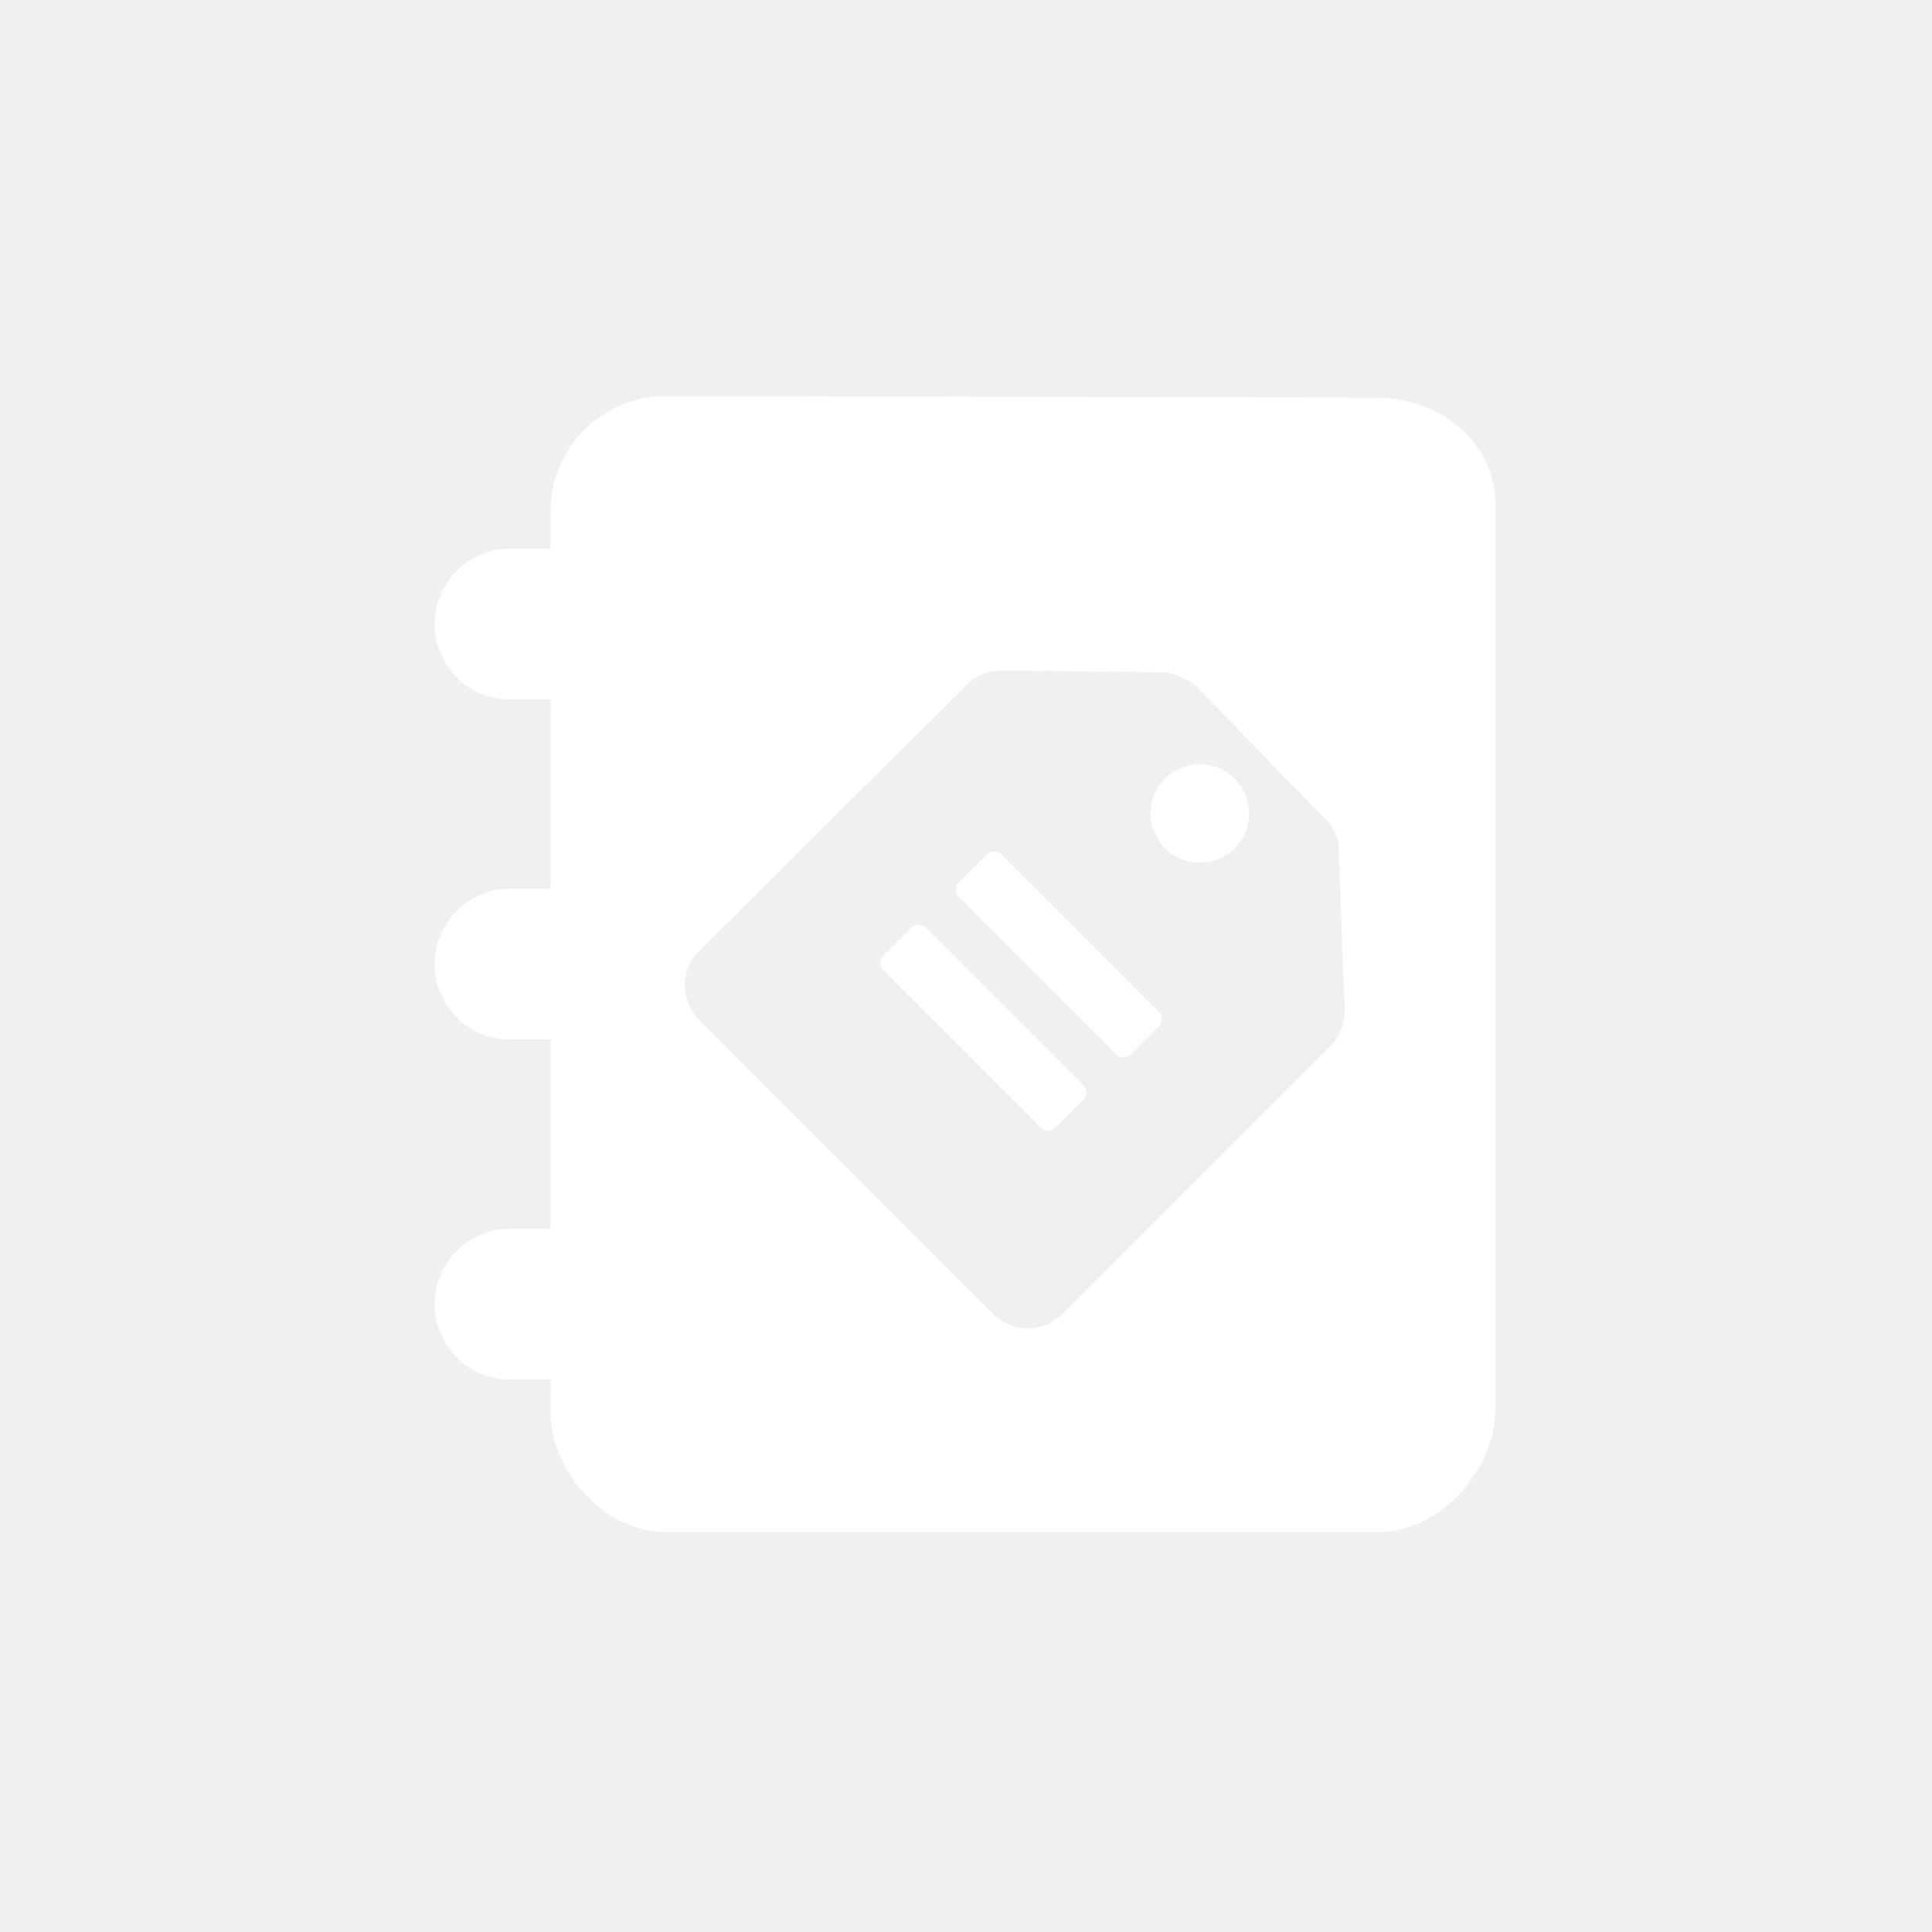
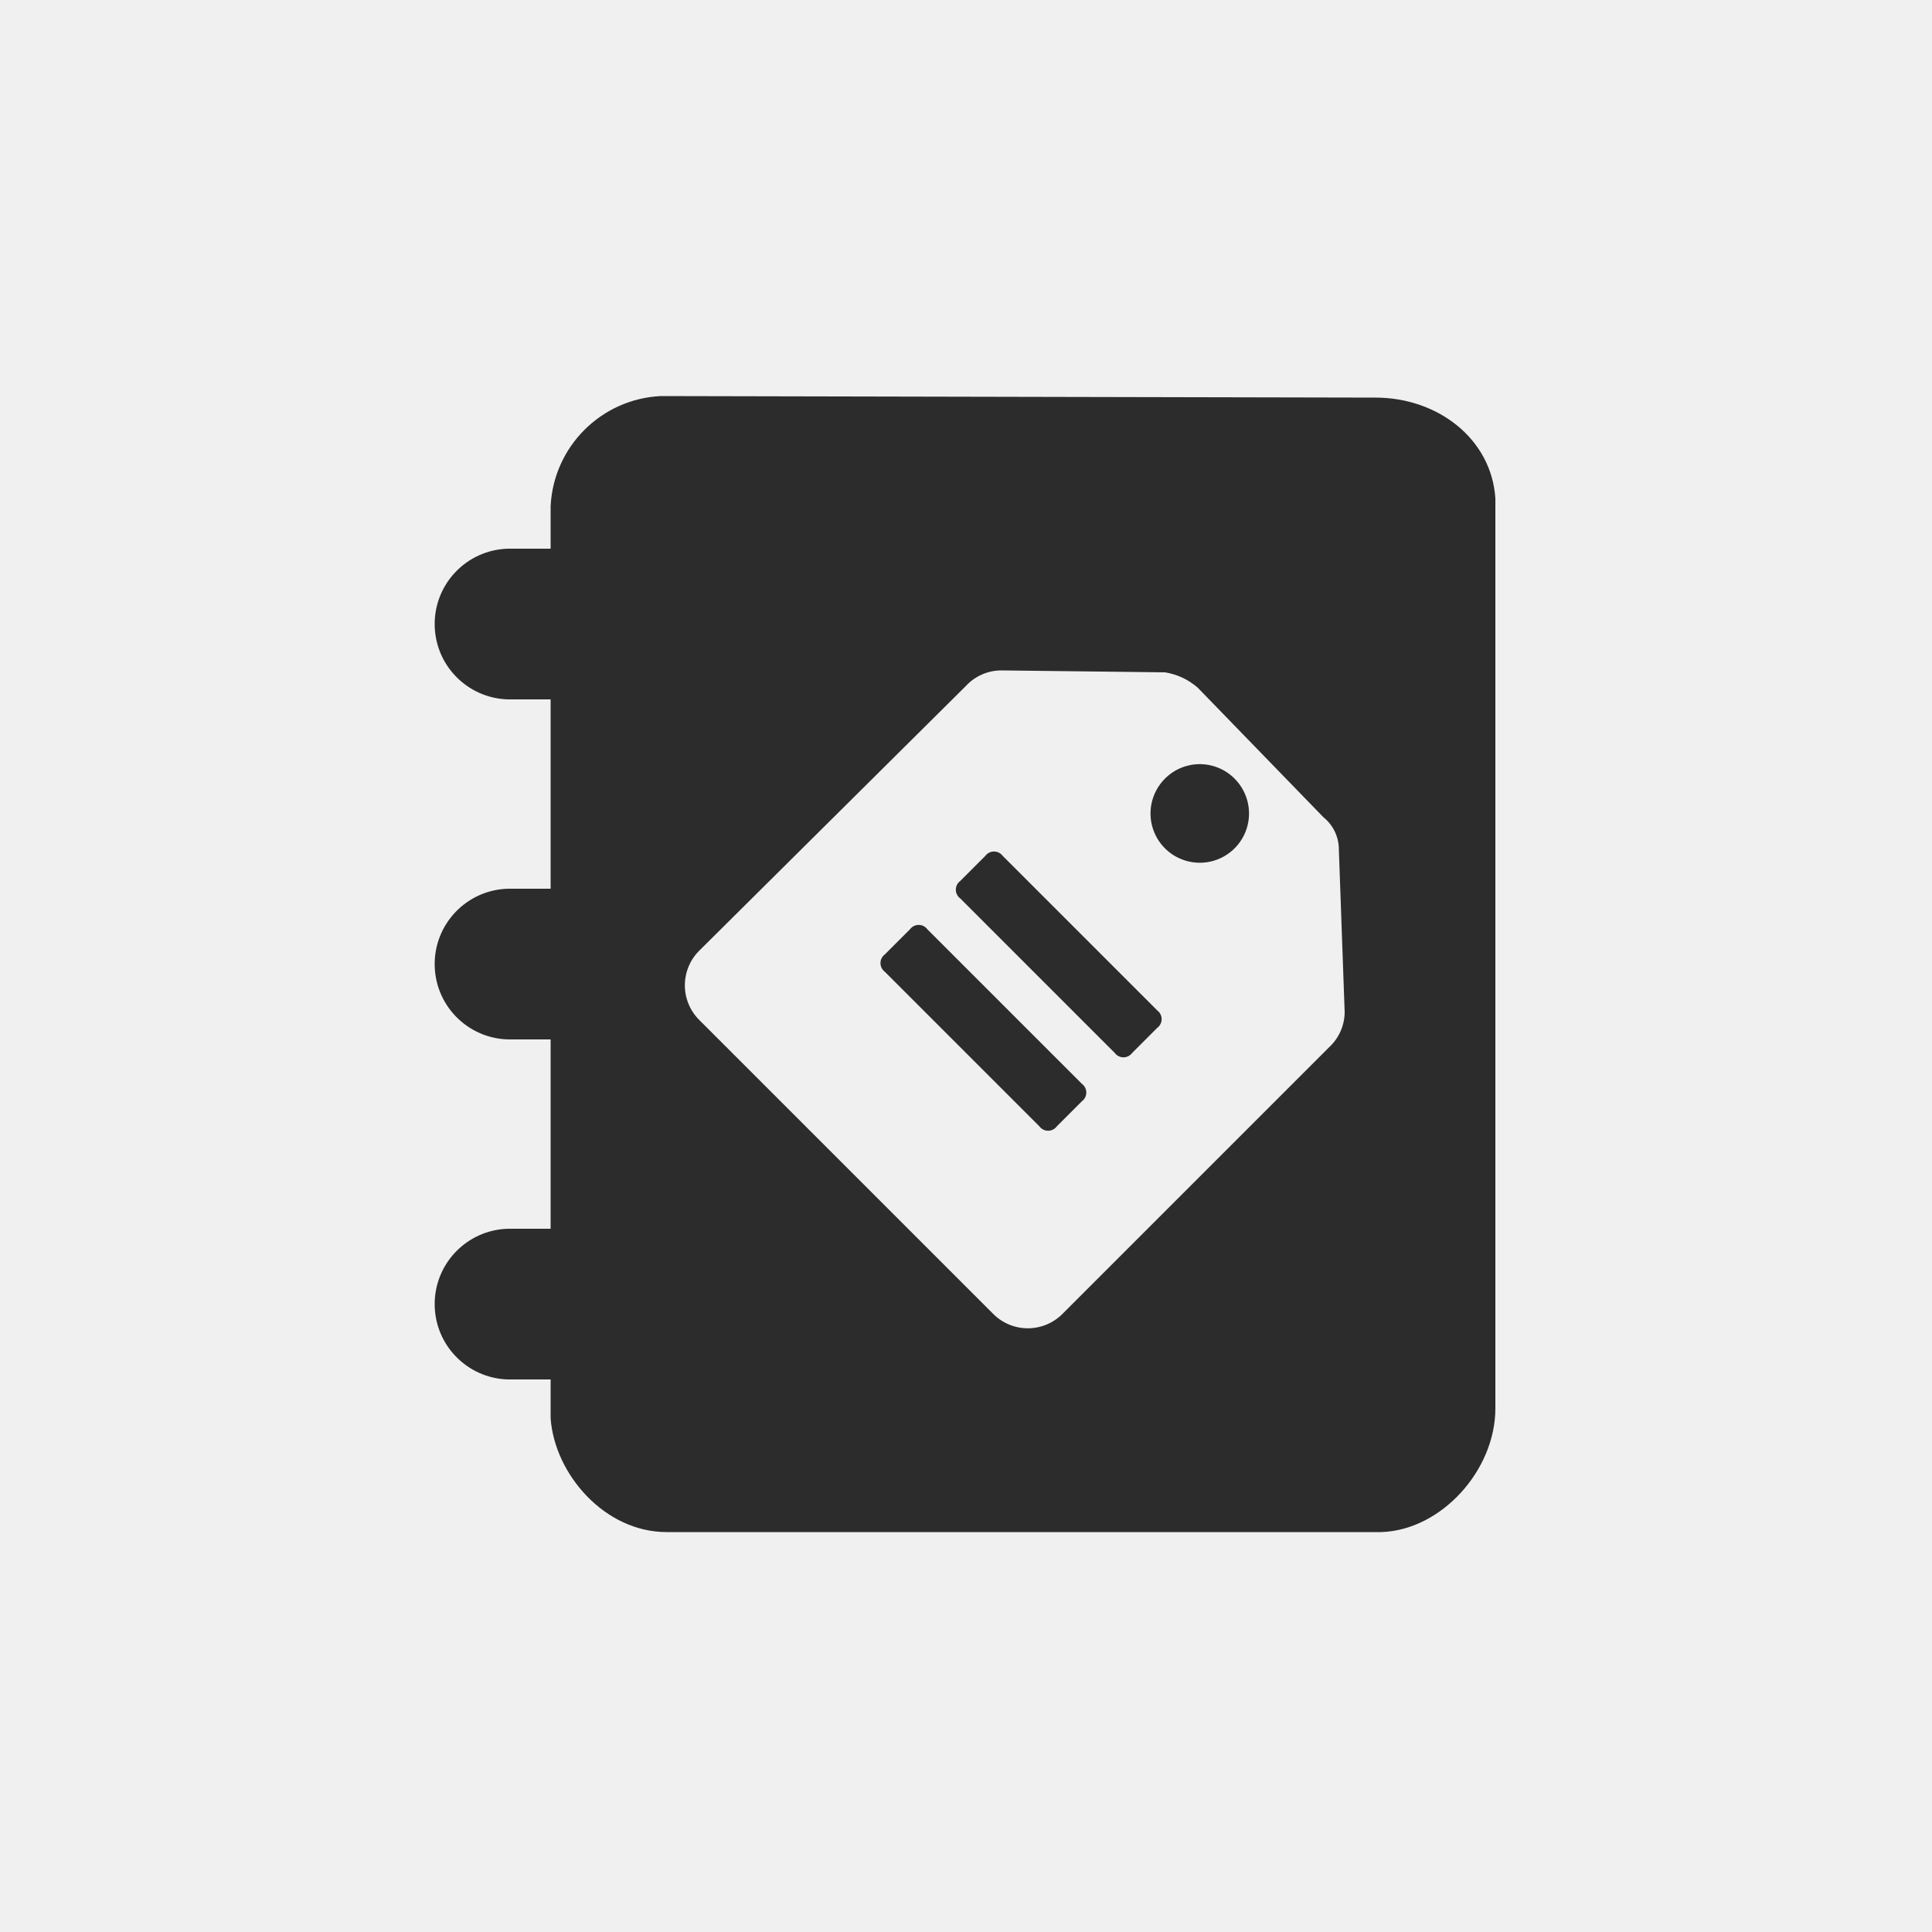
<svg xmlns="http://www.w3.org/2000/svg" data-name="Layer 1" width="100" height="100" viewBox="0 0 100 100">
  <g>
-     <path d="M77.4,72.9c0,3.2-2.8,6.3-5.9,6.4h-37c-3.2,0-5.8-3-6-5.9v-2h-2a3.9,3.9,0,0,1-.2-7.8h2.2V53.8h-2a3.9,3.9,0,0,1-.2-7.8h2.2V36.2h-2a3.9,3.9,0,0,1-.2-7.8h2.2V26.2a6,6,0,0,1,5.7-5.7l37,.08c3.2,0,6,2.12,6.2,5.22ZM51.8,34.7a2.5,2.5,0,0,0-1.8.8L36.2,49.2a2.53,2.53,0,0,0,0,3.6L51.4,68A2.53,2.53,0,0,0,55,68L68.8,54.2a2.5,2.5,0,0,0,.8-1.8L69.3,44a2.14,2.14,0,0,0-.8-1.7L62,35.6a3.37,3.37,0,0,0-1.7-.8ZM47.1,48.1a.56.56,0,0,1,.9,0h0l8,8a.56.56,0,0,1,0,.9h0l-1.3,1.3a.56.56,0,0,1-.9,0h0l-8-8a.56.56,0,0,1,0-.9h0ZM51,44.3a.56.56,0,0,1,.9,0h0l8,8a.56.56,0,0,1,0,.9h0l-1.3,1.3a.56.56,0,0,1-.9,0h0l-8-8a.56.56,0,0,1,0-.9h0Zm12.9-4a2.55,2.55,0,1,1-3.6,0A2.54,2.54,0,0,1,63.9,40.3Z" fill="#fff" />
+     <path d="M77.4,72.9c0,3.2-2.8,6.3-5.9,6.4h-37c-3.2,0-5.8-3-6-5.9v-2h-2a3.9,3.9,0,0,1-.2-7.8h2.2V53.8h-2a3.9,3.9,0,0,1-.2-7.8h2.2V36.2h-2a3.9,3.9,0,0,1-.2-7.8h2.2V26.2a6,6,0,0,1,5.7-5.7l37,.08c3.2,0,6,2.12,6.2,5.22ZM51.8,34.7a2.5,2.5,0,0,0-1.8.8L36.2,49.2a2.53,2.53,0,0,0,0,3.6L51.4,68A2.53,2.53,0,0,0,55,68L68.8,54.2a2.5,2.5,0,0,0,.8-1.8L69.3,44a2.14,2.14,0,0,0-.8-1.7L62,35.6a3.37,3.37,0,0,0-1.7-.8ZM47.1,48.1a.56.56,0,0,1,.9,0h0l8,8a.56.56,0,0,1,0,.9h0l-1.3,1.3a.56.56,0,0,1-.9,0h0l-8-8a.56.56,0,0,1,0-.9h0ZM51,44.3a.56.56,0,0,1,.9,0h0l8,8a.56.56,0,0,1,0,.9h0l-1.3,1.3a.56.56,0,0,1-.9,0h0l-8-8a.56.56,0,0,1,0-.9h0Zm12.9-4a2.55,2.55,0,1,1-3.6,0A2.54,2.54,0,0,1,63.9,40.3Z" fill="#2c2c2c" />
  </g>
</svg>
